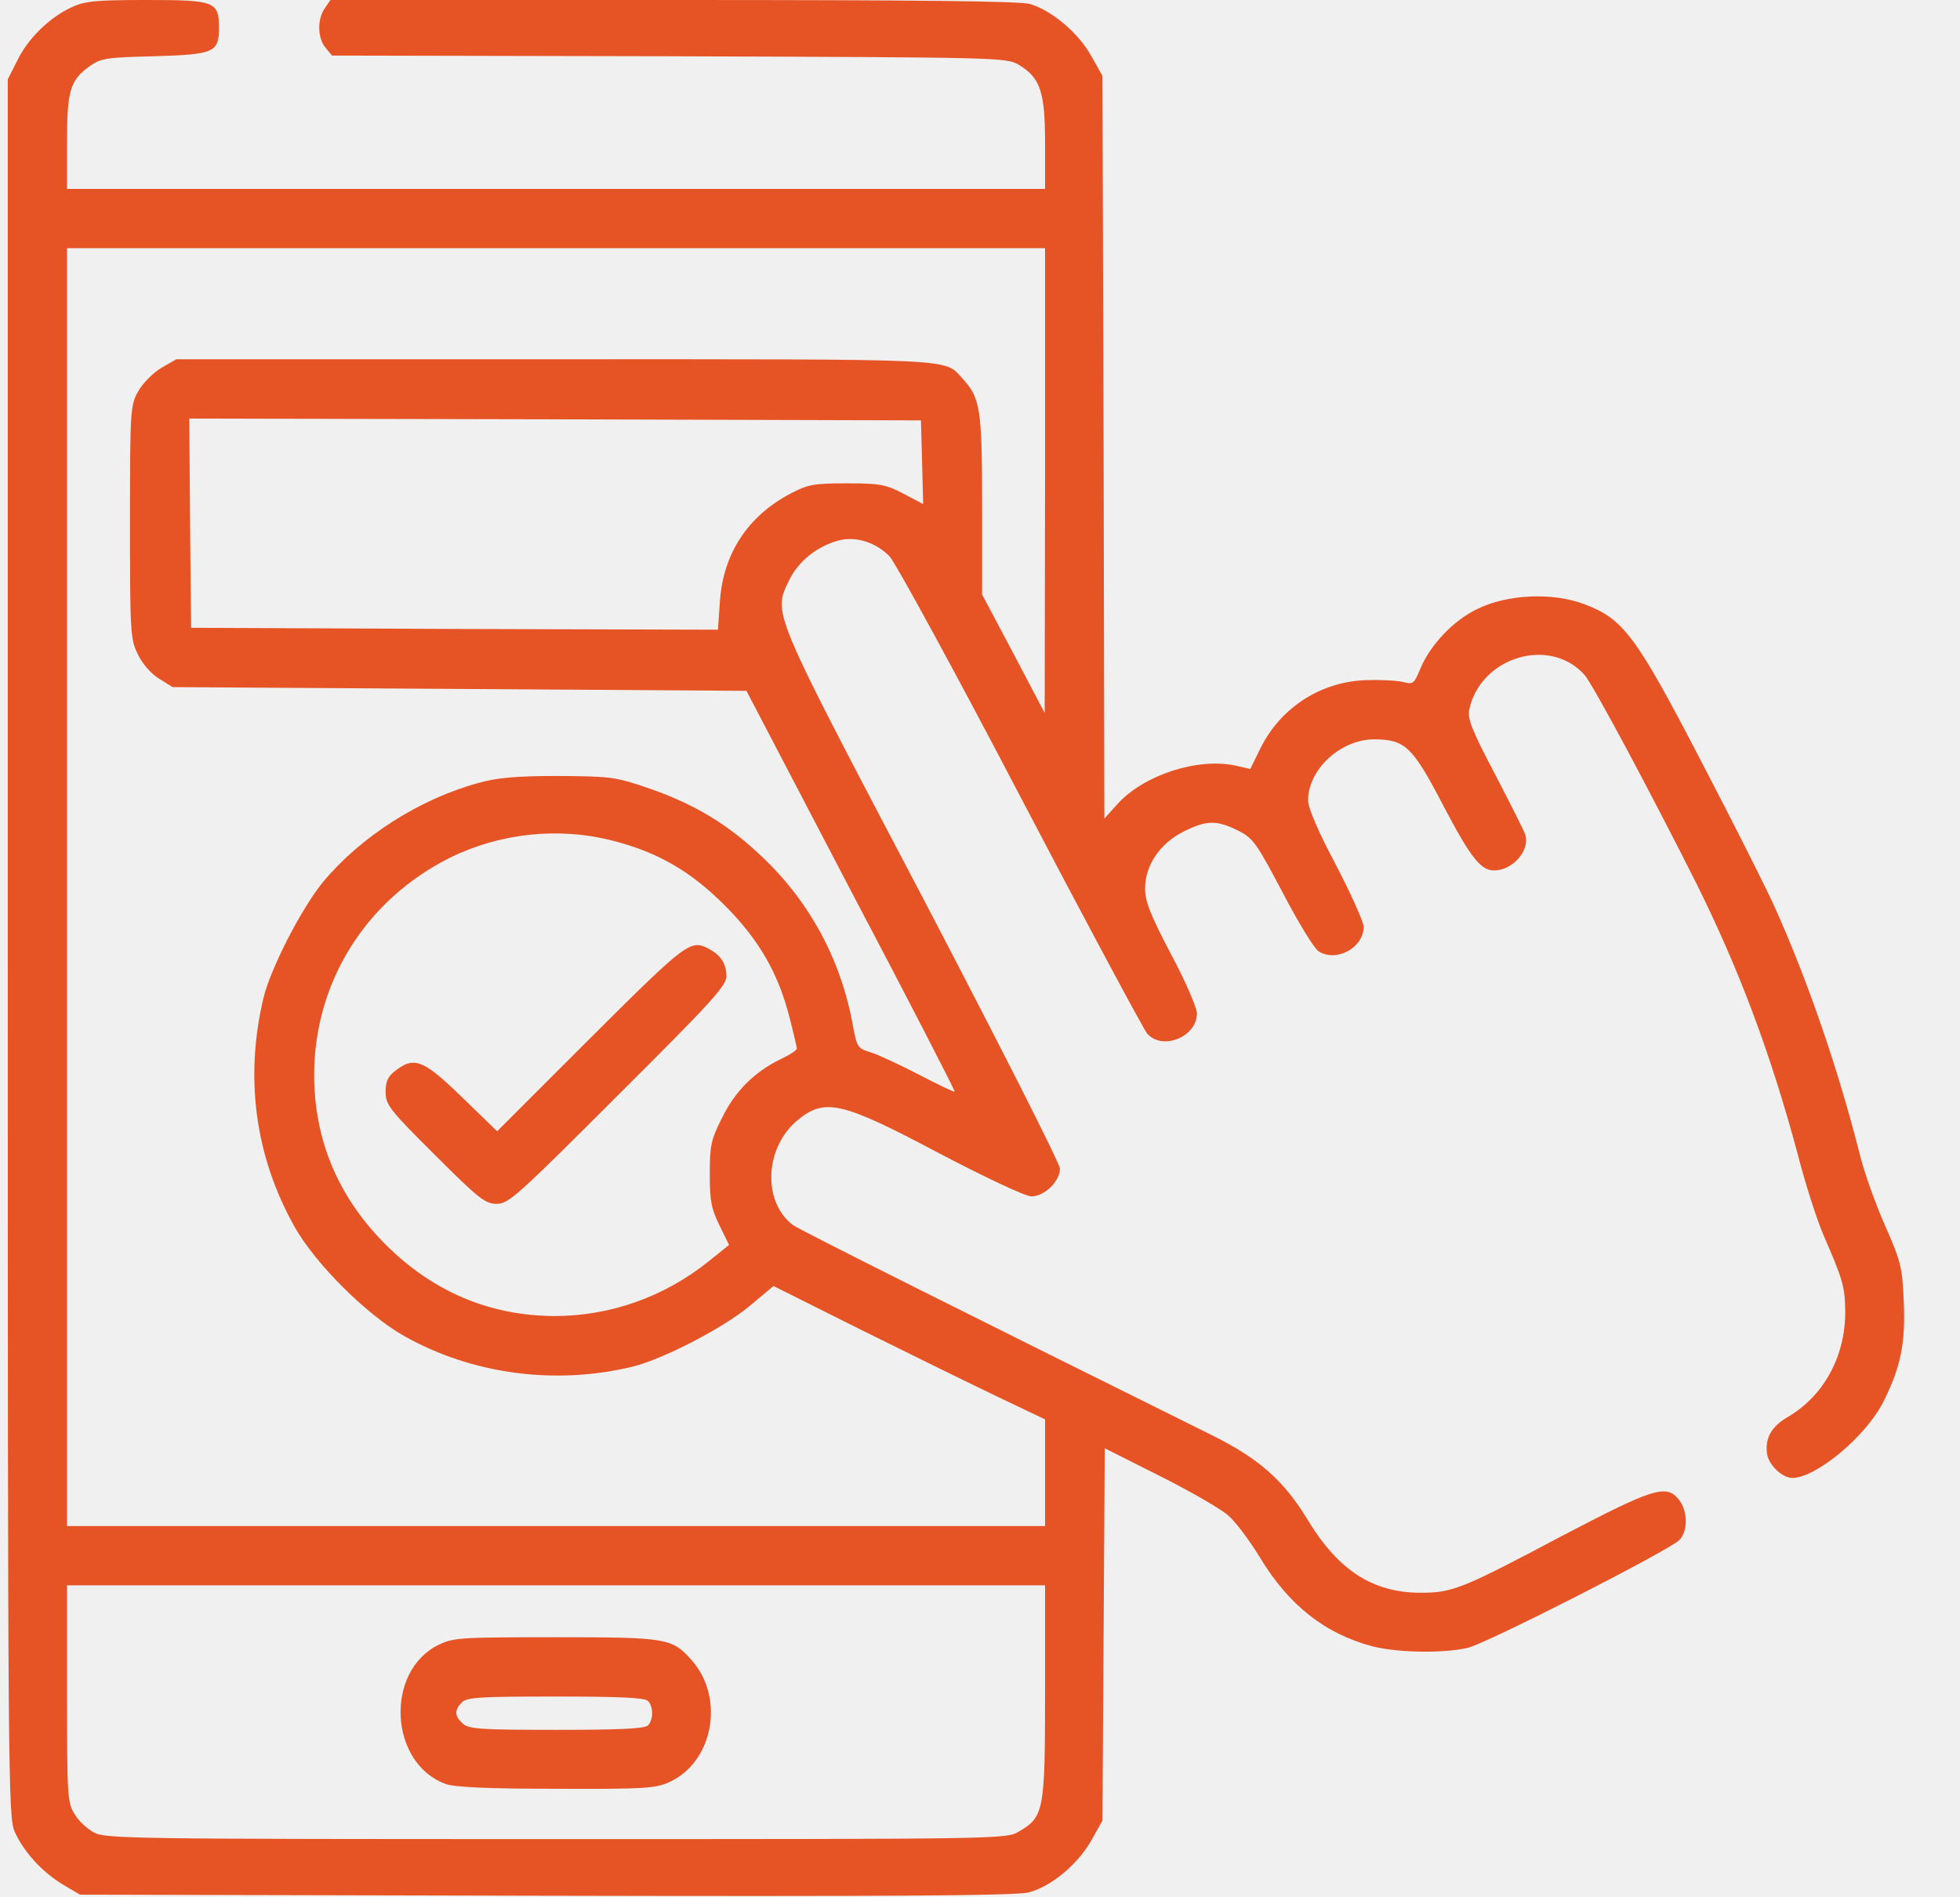
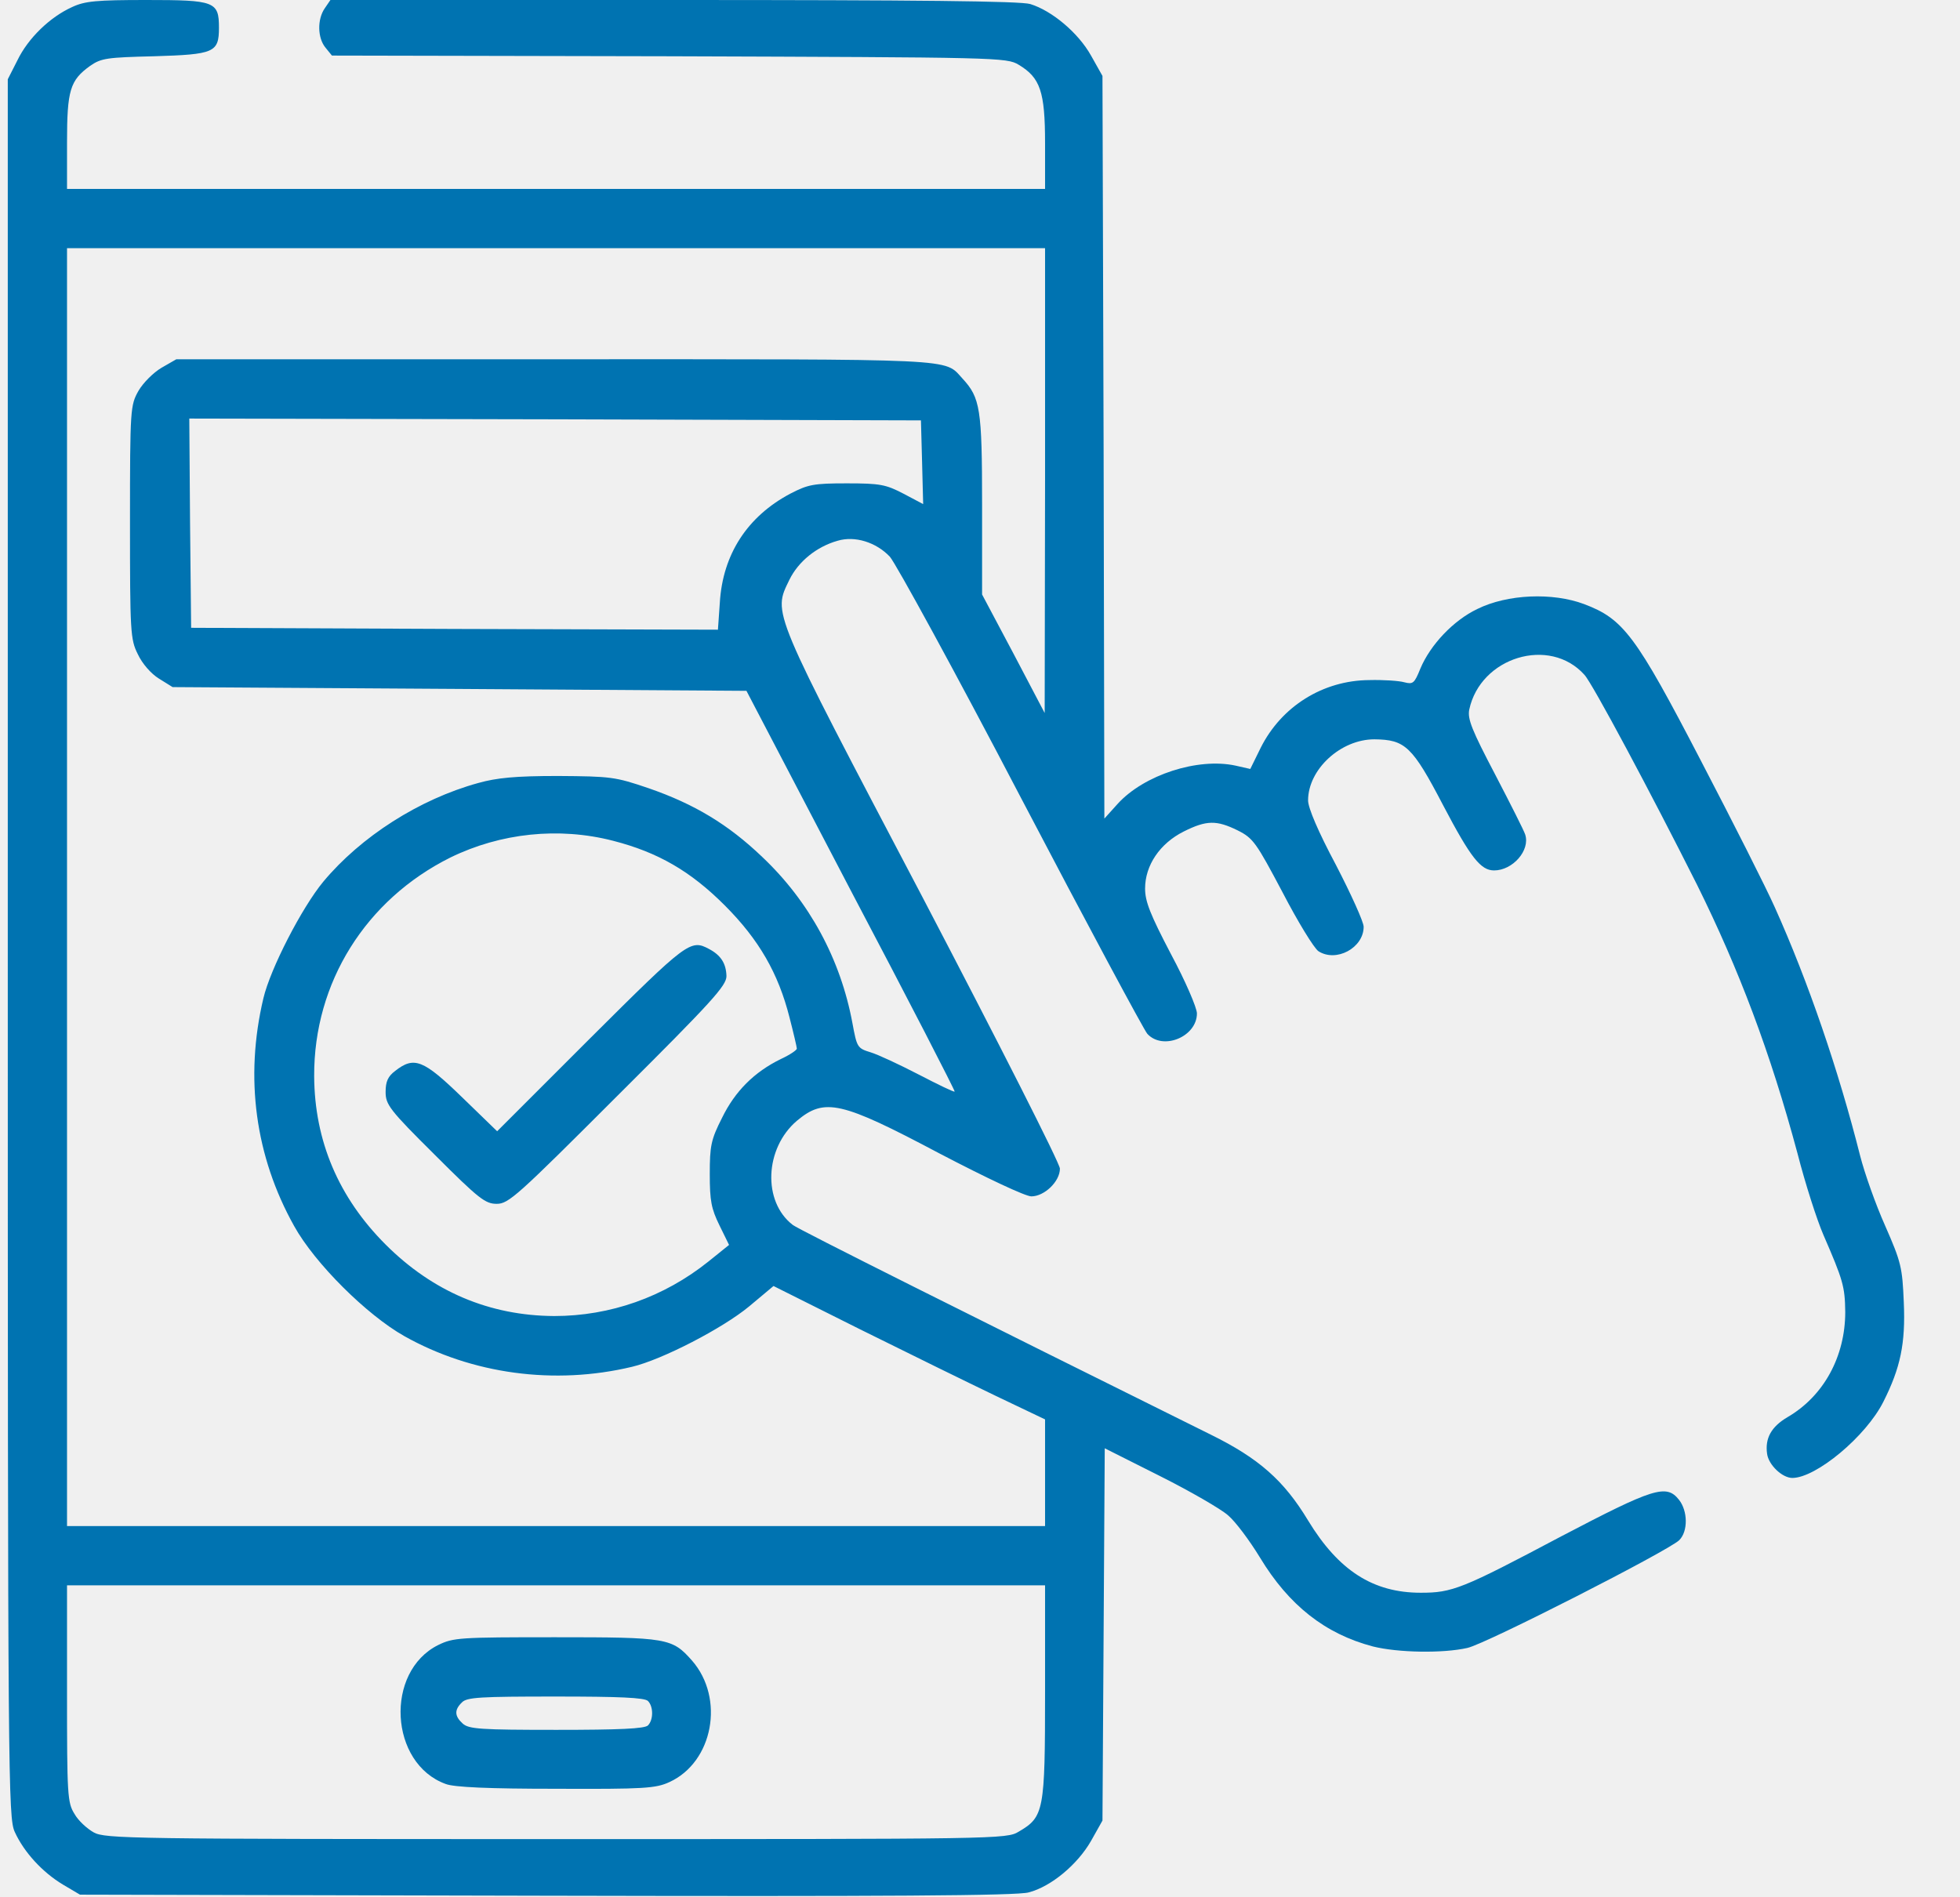
<svg xmlns="http://www.w3.org/2000/svg" width="31" height="30" viewBox="0 0 31 30" fill="none">
  <g clip-path="url(#clip0_2003_35542)">
-     <path d="M1.142 0.111C0.791 0.269 0.445 0.603 0.275 0.955L0.123 1.254V14.994C0.123 28.23 0.129 28.752 0.234 28.98C0.381 29.302 0.674 29.619 0.996 29.812L1.265 29.971L8.648 29.988C13.98 30 16.096 29.988 16.271 29.935C16.629 29.842 17.045 29.49 17.256 29.121L17.437 28.799L17.455 25.857L17.473 22.91L18.346 23.349C18.826 23.59 19.312 23.871 19.424 23.971C19.541 24.07 19.764 24.369 19.928 24.638C20.385 25.394 20.959 25.846 21.715 26.045C22.113 26.144 22.822 26.156 23.209 26.068C23.502 26.004 26.396 24.527 26.56 24.363C26.701 24.222 26.695 23.9 26.555 23.724C26.355 23.472 26.156 23.537 24.691 24.304C23.121 25.137 22.969 25.195 22.471 25.195C21.715 25.195 21.17 24.843 20.689 24.052C20.308 23.42 19.91 23.068 19.148 22.693C15.369 20.818 12.615 19.441 12.539 19.377C12.058 19.008 12.094 18.164 12.603 17.73C13.043 17.361 13.301 17.42 14.859 18.246C15.609 18.638 16.219 18.925 16.312 18.925C16.517 18.925 16.764 18.691 16.764 18.486C16.764 18.404 15.797 16.5 14.59 14.191C12.176 9.597 12.223 9.715 12.486 9.17C12.627 8.883 12.914 8.648 13.248 8.554C13.523 8.472 13.857 8.578 14.074 8.806C14.168 8.912 15.105 10.623 16.148 12.621C17.191 14.613 18.094 16.295 18.146 16.353C18.392 16.623 18.931 16.4 18.931 16.031C18.931 15.943 18.75 15.521 18.521 15.094C18.193 14.467 18.111 14.261 18.111 14.056C18.111 13.687 18.346 13.342 18.721 13.154C19.084 12.972 19.242 12.972 19.576 13.136C19.822 13.259 19.869 13.33 20.285 14.115C20.525 14.578 20.783 15 20.853 15.047C21.135 15.228 21.568 14.994 21.568 14.66C21.568 14.584 21.369 14.144 21.129 13.681C20.848 13.154 20.689 12.779 20.689 12.662C20.689 12.17 21.205 11.695 21.738 11.695C22.224 11.701 22.336 11.8 22.828 12.744C23.262 13.57 23.42 13.769 23.631 13.769C23.924 13.769 24.205 13.453 24.123 13.201C24.105 13.142 23.889 12.715 23.648 12.252C23.279 11.549 23.209 11.373 23.238 11.226C23.414 10.394 24.51 10.06 25.06 10.675C25.183 10.804 26.115 12.55 26.842 13.998C27.504 15.334 28.002 16.652 28.43 18.246C28.553 18.726 28.74 19.306 28.84 19.535C29.15 20.25 29.18 20.349 29.185 20.754C29.185 21.457 28.846 22.084 28.271 22.418C28.014 22.57 27.914 22.752 27.949 22.998C27.973 23.174 28.189 23.379 28.348 23.379C28.723 23.379 29.514 22.722 29.789 22.172C30.058 21.638 30.14 21.252 30.111 20.601C30.088 20.05 30.07 19.968 29.818 19.394C29.666 19.054 29.49 18.556 29.42 18.281C29.08 16.933 28.599 15.527 28.072 14.355C27.937 14.05 27.41 13.008 26.906 12.041C25.869 10.043 25.676 9.791 25.055 9.556C24.556 9.369 23.842 9.398 23.367 9.633C22.986 9.814 22.623 10.201 22.465 10.576C22.371 10.81 22.348 10.828 22.213 10.793C22.131 10.769 21.879 10.752 21.656 10.758C20.924 10.763 20.267 11.174 19.939 11.83L19.775 12.164L19.541 12.111C18.943 11.982 18.094 12.258 17.678 12.715L17.467 12.949L17.455 7.072L17.437 1.201L17.256 0.879C17.056 0.521 16.64 0.17 16.295 0.064C16.142 0.017 14.514 -0 10.652 -0H5.226L5.138 0.129C5.015 0.304 5.021 0.603 5.15 0.756L5.25 0.879L10.582 0.89C15.797 0.908 15.92 0.908 16.113 1.025C16.453 1.23 16.529 1.447 16.529 2.267V2.988H8.795H1.06V2.256C1.06 1.429 1.107 1.271 1.424 1.043C1.599 0.92 1.693 0.908 2.437 0.89C3.387 0.861 3.463 0.832 3.463 0.439C3.463 0.023 3.398 -0 2.314 -0C1.529 -0 1.342 0.017 1.142 0.111ZM16.529 7.599L16.523 11.279L16.031 10.342L15.533 9.404V7.98C15.533 6.463 15.504 6.293 15.223 5.988C14.924 5.666 15.246 5.683 8.783 5.683H2.789L2.554 5.818C2.426 5.894 2.267 6.052 2.191 6.181C2.062 6.41 2.056 6.457 2.056 8.256C2.056 10.002 2.062 10.113 2.179 10.347C2.25 10.5 2.39 10.658 2.513 10.734L2.73 10.869L7.265 10.898L11.806 10.928L13.459 14.092C14.373 15.826 15.111 17.262 15.099 17.267C15.088 17.279 14.836 17.156 14.531 16.998C14.226 16.84 13.886 16.681 13.769 16.646C13.558 16.582 13.553 16.564 13.482 16.183C13.295 15.175 12.803 14.261 12.053 13.553C11.519 13.043 10.986 12.72 10.26 12.469C9.726 12.287 9.662 12.281 8.824 12.275C8.15 12.275 7.857 12.304 7.564 12.386C6.627 12.644 5.707 13.236 5.115 13.945C4.775 14.355 4.277 15.322 4.166 15.791C3.867 17.05 4.037 18.293 4.652 19.394C4.98 19.986 5.801 20.8 6.392 21.134C7.465 21.738 8.771 21.914 9.996 21.621C10.47 21.509 11.431 21.012 11.848 20.666L12.234 20.343L13.605 21.029C14.361 21.404 15.328 21.879 15.756 22.084L16.529 22.453V23.297V24.14H8.795H1.06V14.033V3.926H8.795H16.529V7.599ZM14.584 7.312L14.601 7.974L14.291 7.81C14.01 7.664 13.922 7.646 13.394 7.646C12.867 7.646 12.779 7.664 12.498 7.81C11.824 8.168 11.431 8.765 11.385 9.533L11.355 9.961L7.189 9.949L3.023 9.931L3.006 8.273L2.994 6.621L8.777 6.633L14.566 6.65L14.584 7.312ZM9.697 13.3C10.406 13.482 10.922 13.781 11.461 14.32C12.006 14.865 12.31 15.398 12.486 16.09C12.551 16.342 12.603 16.564 12.603 16.588C12.603 16.611 12.492 16.687 12.351 16.752C11.93 16.957 11.625 17.262 11.42 17.683C11.244 18.029 11.226 18.129 11.226 18.574C11.226 18.996 11.25 19.119 11.379 19.383L11.531 19.693L11.203 19.957C10.5 20.519 9.65 20.818 8.765 20.818C7.74 20.812 6.844 20.431 6.099 19.687C5.355 18.943 4.974 18.047 4.969 17.021C4.963 15.545 5.783 14.232 7.125 13.564C7.916 13.178 8.836 13.078 9.697 13.3ZM16.529 26.765C16.529 28.652 16.512 28.74 16.113 28.974C15.92 29.092 15.808 29.092 8.795 29.092C2.051 29.092 1.664 29.086 1.482 28.986C1.377 28.927 1.236 28.799 1.178 28.693C1.066 28.517 1.06 28.388 1.06 26.789V25.078H8.795H16.529V26.765Z" fill="#E65425" />
-     <path d="M9.34 16.418L7.863 17.895L7.306 17.355C6.697 16.764 6.551 16.705 6.252 16.939C6.135 17.027 6.099 17.109 6.099 17.273C6.099 17.473 6.158 17.555 6.879 18.27C7.576 18.967 7.676 19.043 7.857 19.043C8.045 19.043 8.185 18.914 9.773 17.326C11.267 15.838 11.49 15.592 11.49 15.44C11.484 15.24 11.402 15.111 11.215 15.012C10.922 14.854 10.869 14.895 9.34 16.418Z" fill="#E65425" />
-     <path d="M6.931 26.022C6.082 26.444 6.158 27.897 7.049 28.22C7.178 28.272 7.74 28.296 8.795 28.296C10.189 28.302 10.371 28.29 10.588 28.19C11.279 27.874 11.467 26.866 10.945 26.268C10.629 25.911 10.558 25.899 8.783 25.899C7.265 25.899 7.172 25.905 6.931 26.022ZM10.248 26.907C10.336 26.995 10.336 27.206 10.248 27.294C10.195 27.346 9.797 27.364 8.801 27.364C7.605 27.364 7.412 27.352 7.318 27.264C7.189 27.147 7.183 27.048 7.306 26.93C7.383 26.848 7.599 26.837 8.789 26.837C9.791 26.837 10.195 26.854 10.248 26.907Z" fill="#E65425" />
+     <path d="M1.142 0.111C0.791 0.269 0.445 0.603 0.275 0.955L0.123 1.254V14.994C0.123 28.23 0.129 28.752 0.234 28.98C0.381 29.302 0.674 29.619 0.996 29.812L1.265 29.971L8.648 29.988C13.98 30 16.096 29.988 16.271 29.935C16.629 29.842 17.045 29.49 17.256 29.121L17.437 28.799L17.455 25.857L17.473 22.91L18.346 23.349C18.826 23.59 19.312 23.871 19.424 23.971C19.541 24.07 19.764 24.369 19.928 24.638C20.385 25.394 20.959 25.846 21.715 26.045C22.113 26.144 22.822 26.156 23.209 26.068C23.502 26.004 26.396 24.527 26.56 24.363C26.701 24.222 26.695 23.9 26.555 23.724C26.355 23.472 26.156 23.537 24.691 24.304C23.121 25.137 22.969 25.195 22.471 25.195C21.715 25.195 21.17 24.843 20.689 24.052C20.308 23.42 19.91 23.068 19.148 22.693C15.369 20.818 12.615 19.441 12.539 19.377C12.058 19.008 12.094 18.164 12.603 17.73C13.043 17.361 13.301 17.42 14.859 18.246C15.609 18.638 16.219 18.925 16.312 18.925C16.517 18.925 16.764 18.691 16.764 18.486C16.764 18.404 15.797 16.5 14.59 14.191C12.176 9.597 12.223 9.715 12.486 9.17C12.627 8.883 12.914 8.648 13.248 8.554C13.523 8.472 13.857 8.578 14.074 8.806C14.168 8.912 15.105 10.623 16.148 12.621C17.191 14.613 18.094 16.295 18.146 16.353C18.392 16.623 18.931 16.4 18.931 16.031C18.931 15.943 18.75 15.521 18.521 15.094C18.193 14.467 18.111 14.261 18.111 14.056C18.111 13.687 18.346 13.342 18.721 13.154C19.084 12.972 19.242 12.972 19.576 13.136C19.822 13.259 19.869 13.33 20.285 14.115C20.525 14.578 20.783 15 20.853 15.047C21.135 15.228 21.568 14.994 21.568 14.66C21.568 14.584 21.369 14.144 21.129 13.681C20.848 13.154 20.689 12.779 20.689 12.662C20.689 12.17 21.205 11.695 21.738 11.695C22.224 11.701 22.336 11.8 22.828 12.744C23.262 13.57 23.42 13.769 23.631 13.769C23.924 13.769 24.205 13.453 24.123 13.201C24.105 13.142 23.889 12.715 23.648 12.252C23.279 11.549 23.209 11.373 23.238 11.226C23.414 10.394 24.51 10.06 25.06 10.675C25.183 10.804 26.115 12.55 26.842 13.998C27.504 15.334 28.002 16.652 28.43 18.246C28.553 18.726 28.74 19.306 28.84 19.535C29.15 20.25 29.18 20.349 29.185 20.754C29.185 21.457 28.846 22.084 28.271 22.418C28.014 22.57 27.914 22.752 27.949 22.998C27.973 23.174 28.189 23.379 28.348 23.379C28.723 23.379 29.514 22.722 29.789 22.172C30.058 21.638 30.14 21.252 30.111 20.601C30.088 20.05 30.07 19.968 29.818 19.394C29.666 19.054 29.49 18.556 29.42 18.281C29.08 16.933 28.599 15.527 28.072 14.355C27.937 14.05 27.41 13.008 26.906 12.041C25.869 10.043 25.676 9.791 25.055 9.556C24.556 9.369 23.842 9.398 23.367 9.633C22.986 9.814 22.623 10.201 22.465 10.576C22.371 10.81 22.348 10.828 22.213 10.793C22.131 10.769 21.879 10.752 21.656 10.758C20.924 10.763 20.267 11.174 19.939 11.83L19.775 12.164L19.541 12.111C18.943 11.982 18.094 12.258 17.678 12.715L17.467 12.949L17.455 7.072L17.437 1.201L17.256 0.879C17.056 0.521 16.64 0.17 16.295 0.064C16.142 0.017 14.514 -0 10.652 -0H5.226L5.138 0.129C5.015 0.304 5.021 0.603 5.15 0.756L5.25 0.879L10.582 0.89C15.797 0.908 15.92 0.908 16.113 1.025C16.453 1.23 16.529 1.447 16.529 2.267V2.988H8.795H1.06V2.256C1.06 1.429 1.107 1.271 1.424 1.043C1.599 0.92 1.693 0.908 2.437 0.89C3.387 0.861 3.463 0.832 3.463 0.439C3.463 0.023 3.398 -0 2.314 -0C1.529 -0 1.342 0.017 1.142 0.111ZM16.529 7.599L16.523 11.279L16.031 10.342L15.533 9.404V7.98C15.533 6.463 15.504 6.293 15.223 5.988C14.924 5.666 15.246 5.683 8.783 5.683H2.789L2.554 5.818C2.426 5.894 2.267 6.052 2.191 6.181C2.062 6.41 2.056 6.457 2.056 8.256C2.056 10.002 2.062 10.113 2.179 10.347C2.25 10.5 2.39 10.658 2.513 10.734L2.73 10.869L7.265 10.898L11.806 10.928L13.459 14.092C14.373 15.826 15.111 17.262 15.099 17.267C15.088 17.279 14.836 17.156 14.531 16.998C14.226 16.84 13.886 16.681 13.769 16.646C13.558 16.582 13.553 16.564 13.482 16.183C13.295 15.175 12.803 14.261 12.053 13.553C11.519 13.043 10.986 12.72 10.26 12.469C9.726 12.287 9.662 12.281 8.824 12.275C8.15 12.275 7.857 12.304 7.564 12.386C6.627 12.644 5.707 13.236 5.115 13.945C4.775 14.355 4.277 15.322 4.166 15.791C3.867 17.05 4.037 18.293 4.652 19.394C4.98 19.986 5.801 20.8 6.392 21.134C7.465 21.738 8.771 21.914 9.996 21.621C10.47 21.509 11.431 21.012 11.848 20.666L12.234 20.343L13.605 21.029C14.361 21.404 15.328 21.879 15.756 22.084L16.529 22.453V23.297V24.14H8.795H1.06V14.033V3.926H8.795H16.529V7.599ZM14.584 7.312L14.601 7.974L14.291 7.81C14.01 7.664 13.922 7.646 13.394 7.646C12.867 7.646 12.779 7.664 12.498 7.81C11.824 8.168 11.431 8.765 11.385 9.533L11.355 9.961L7.189 9.949L3.023 9.931L3.006 8.273L2.994 6.621L8.777 6.633L14.566 6.65L14.584 7.312ZM9.697 13.3C10.406 13.482 10.922 13.781 11.461 14.32C12.006 14.865 12.31 15.398 12.486 16.09C12.551 16.342 12.603 16.564 12.603 16.588C12.603 16.611 12.492 16.687 12.351 16.752C11.93 16.957 11.625 17.262 11.42 17.683C11.244 18.029 11.226 18.129 11.226 18.574C11.226 18.996 11.25 19.119 11.379 19.383L11.531 19.693L11.203 19.957C10.5 20.519 9.65 20.818 8.765 20.818C7.74 20.812 6.844 20.431 6.099 19.687C5.355 18.943 4.974 18.047 4.969 17.021C4.963 15.545 5.783 14.232 7.125 13.564C7.916 13.178 8.836 13.078 9.697 13.3ZM16.529 26.765C16.529 28.652 16.512 28.74 16.113 28.974C15.92 29.092 15.808 29.092 8.795 29.092C2.051 29.092 1.664 29.086 1.482 28.986C1.377 28.927 1.236 28.799 1.178 28.693C1.066 28.517 1.06 28.388 1.06 26.789V25.078H8.795H16.529V26.765Z" fill="#0073b1" />
+     <path d="M9.34 16.418L7.863 17.895L7.306 17.355C6.697 16.764 6.551 16.705 6.252 16.939C6.135 17.027 6.099 17.109 6.099 17.273C6.099 17.473 6.158 17.555 6.879 18.27C7.576 18.967 7.676 19.043 7.857 19.043C8.045 19.043 8.185 18.914 9.773 17.326C11.267 15.838 11.49 15.592 11.49 15.44C11.484 15.24 11.402 15.111 11.215 15.012C10.922 14.854 10.869 14.895 9.34 16.418Z" fill="#0073b1" />
+     <path d="M6.931 26.022C6.082 26.444 6.158 27.897 7.049 28.22C7.178 28.272 7.74 28.296 8.795 28.296C10.189 28.302 10.371 28.29 10.588 28.19C11.279 27.874 11.467 26.866 10.945 26.268C10.629 25.911 10.558 25.899 8.783 25.899C7.265 25.899 7.172 25.905 6.931 26.022ZM10.248 26.907C10.336 26.995 10.336 27.206 10.248 27.294C10.195 27.346 9.797 27.364 8.801 27.364C7.605 27.364 7.412 27.352 7.318 27.264C7.189 27.147 7.183 27.048 7.306 26.93C7.383 26.848 7.599 26.837 8.789 26.837C9.791 26.837 10.195 26.854 10.248 26.907Z" fill="#0073b1" />
  </g>
  <defs>
    <clipPath id="clip0_2003_35542">
      <rect width="30" height="30" fill="white" transform="translate(0.122864)" />
    </clipPath>
  </defs>
</svg>
